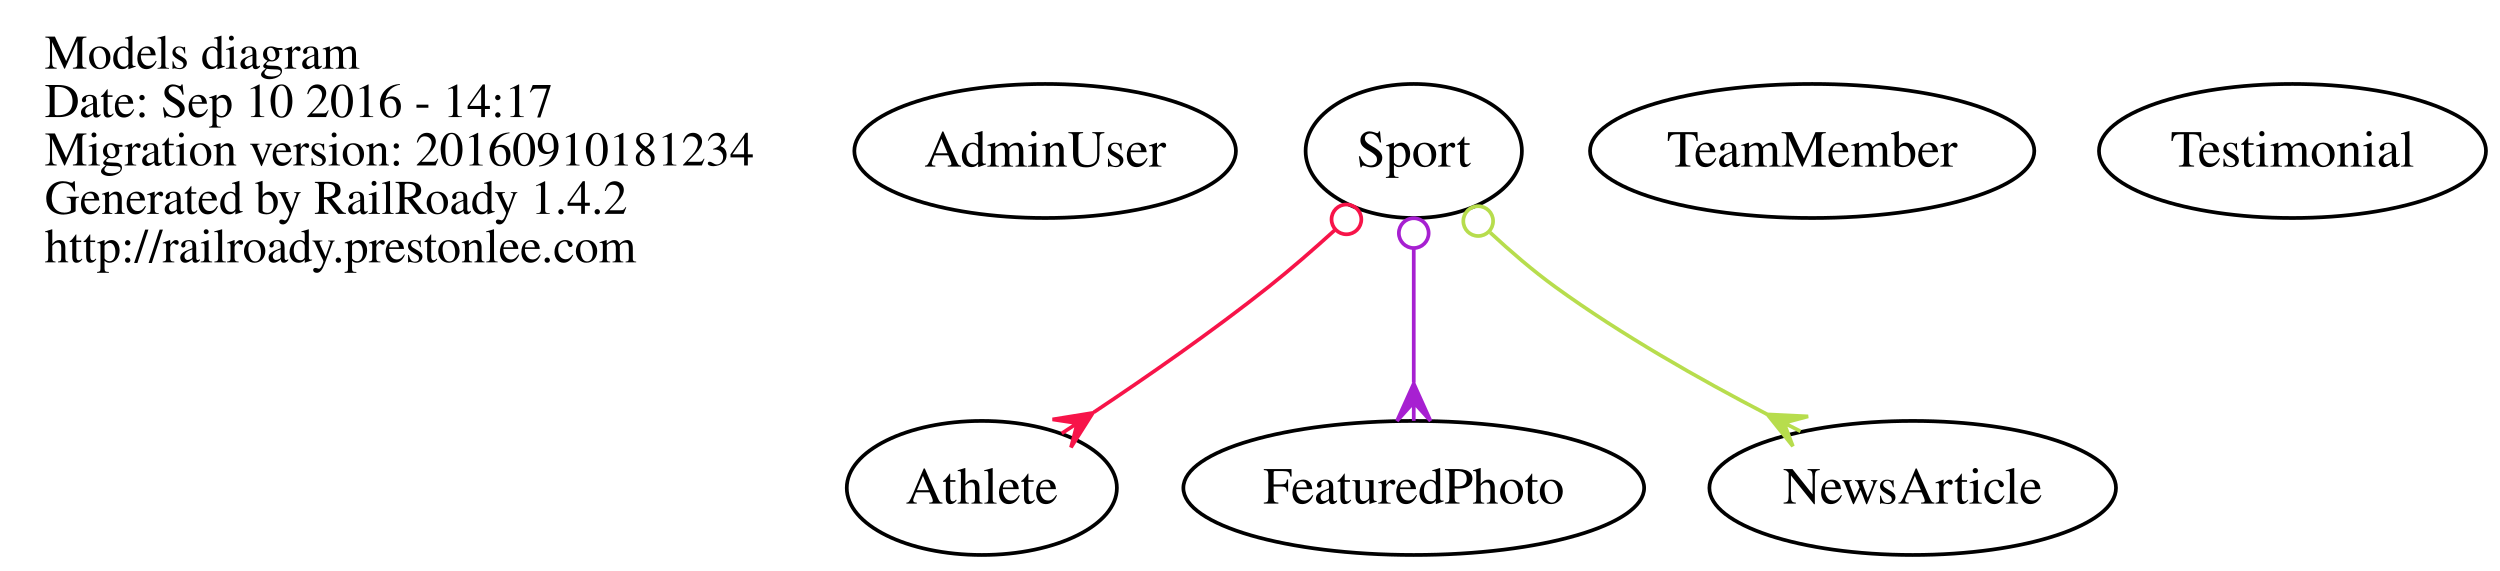
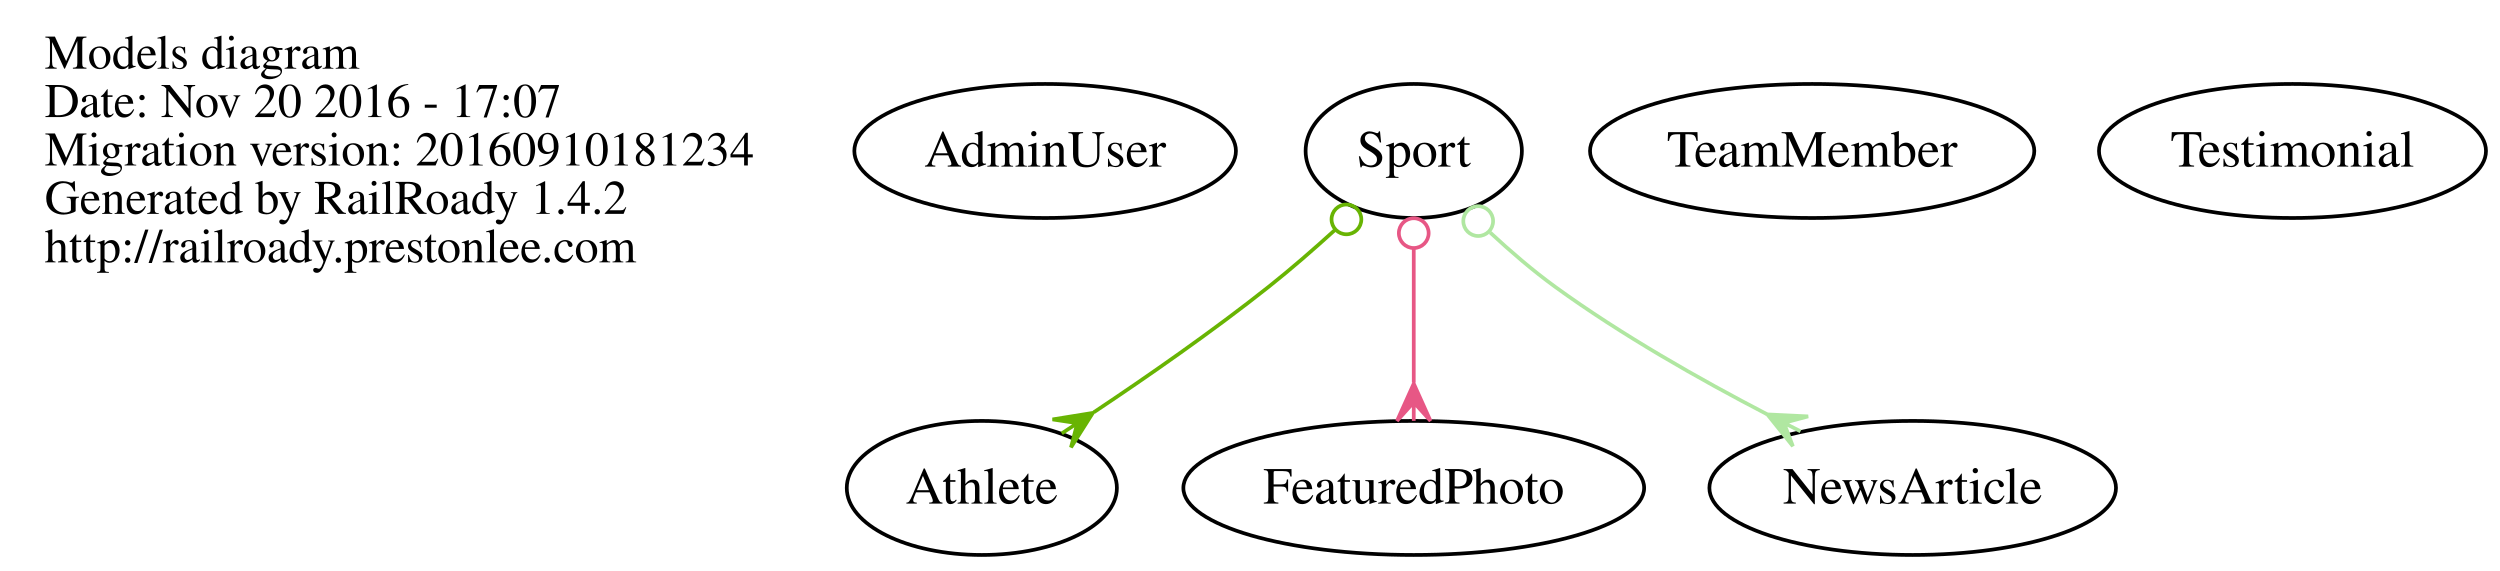
<svg xmlns="http://www.w3.org/2000/svg" width="671pt" height="153pt" viewBox="0.00 0.00 671.42 153.00">
  <g id="graph0" class="graph" transform="scale(1 1) rotate(0) translate(4 149)">
    <polygon fill="none" stroke="none" points="-4,4 -4,-149 667.421,-149 667.421,4 -4,4" />
    <g id="node1" class="node">
      <text text-anchor="start" x="8" y="-130.6" font-family="Times,serif" font-size="13.00">Models diagram</text>
-       <text text-anchor="start" x="8" y="-117.6" font-family="Times,serif" font-size="13.00">Date: Sep 10 2016 - 14:17</text>
+       <text text-anchor="start" x="8" y="-117.6" font-family="Times,serif" font-size="13.00">Date: Nov 20 2016 - 17:07</text>
      <text text-anchor="start" x="8" y="-104.6" font-family="Times,serif" font-size="13.00">Migration version: 20160910181234</text>
      <text text-anchor="start" x="8" y="-91.6" font-family="Times,serif" font-size="13.00">Generated by RailRoady 1.4.2</text>
      <text text-anchor="start" x="8" y="-78.6" font-family="Times,serif" font-size="13.00">http://railroady.prestonlee.com</text>
    </g>
    <g id="node2" class="node">
      <ellipse fill="none" stroke="black" cx="276.688" cy="-108.5" rx="51.242" ry="18" />
      <text text-anchor="middle" x="276.688" y="-104.3" font-family="Times,serif" font-size="14.00">AdminUser</text>
    </g>
    <g id="node3" class="node">
      <ellipse fill="none" stroke="black" cx="259.688" cy="-18" rx="36.273" ry="18" />
      <text text-anchor="middle" x="259.688" y="-13.8" font-family="Times,serif" font-size="14.00">Athlete</text>
    </g>
    <g id="node4" class="node">
      <ellipse fill="none" stroke="black" cx="375.688" cy="-18" rx="61.874" ry="18" />
      <text text-anchor="middle" x="375.688" y="-13.8" font-family="Times,serif" font-size="14.00">FeaturedPhoto</text>
    </g>
    <g id="node5" class="node">
      <ellipse fill="none" stroke="black" cx="509.688" cy="-18" rx="54.599" ry="18" />
      <text text-anchor="middle" x="509.688" y="-13.8" font-family="Times,serif" font-size="14.00">NewsArticle</text>
    </g>
    <g id="node6" class="node">
      <ellipse fill="none" stroke="black" cx="375.688" cy="-108.5" rx="29.043" ry="18" />
      <text text-anchor="middle" x="375.688" y="-104.3" font-family="Times,serif" font-size="14.00">Sport</text>
    </g>
    <g id="edge1" class="edge">
-       <path fill="none" stroke="#f71449" d="M354.631,-87.379C348.941,-82.208 342.693,-76.764 336.688,-72 321.737,-60.139 304.274,-47.992 289.762,-38.324" />
-       <ellipse fill="none" stroke="#f71449" cx="357.609" cy="-90.125" rx="4" ry="4" />
-       <polygon fill="#f71449" stroke="#f71449" points="289.505,-38.154 283.633,-28.892 285.33,-35.402 281.156,-32.649 281.156,-32.649 281.156,-32.649 285.33,-35.402 278.679,-36.406 289.505,-38.154 289.505,-38.154" />
+       <path fill="none" stroke="#68b403" d="M354.631,-87.379C348.941,-82.208 342.693,-76.764 336.688,-72 321.737,-60.139 304.274,-47.992 289.762,-38.324" />
+       <ellipse fill="none" stroke="#68b403" cx="357.609" cy="-90.125" rx="4" ry="4" />
+       <polygon fill="#68b403" stroke="#68b403" points="289.505,-38.154 283.633,-28.892 285.33,-35.402 281.156,-32.649 281.156,-32.649 281.156,-32.649 285.33,-35.402 278.679,-36.406 289.505,-38.154 289.505,-38.154" />
    </g>
    <g id="edge2" class="edge">
-       <path fill="none" stroke="#a720d1" d="M375.688,-82.189C375.688,-70.971 375.688,-57.752 375.688,-46.311" />
-       <ellipse fill="none" stroke="#a720d1" cx="375.688" cy="-86.436" rx="4" ry="4" />
-       <polygon fill="#a720d1" stroke="#a720d1" points="375.688,-46.011 380.188,-36.011 375.688,-41.011 375.688,-36.011 375.688,-36.011 375.688,-36.011 375.688,-41.011 371.188,-36.011 375.688,-46.011 375.688,-46.011" />
+       <path fill="none" stroke="#e75785" d="M375.688,-82.189C375.688,-70.971 375.688,-57.752 375.688,-46.311" />
+       <ellipse fill="none" stroke="#e75785" cx="375.688" cy="-86.436" rx="4" ry="4" />
+       <polygon fill="#e75785" stroke="#e75785" points="375.688,-46.011 380.188,-36.011 375.688,-41.011 375.688,-36.011 375.688,-36.011 375.688,-36.011 375.688,-41.011 371.188,-36.011 375.688,-46.011 375.688,-46.011" />
    </g>
    <g id="edge3" class="edge">
-       <path fill="none" stroke="#b7dd4d" d="M396.198,-86.609C401.654,-81.546 407.701,-76.346 413.688,-72 431.399,-59.143 452.563,-47.145 470.506,-37.828" />
-       <ellipse fill="none" stroke="#b7dd4d" cx="392.997" cy="-89.668" rx="4" ry="4" />
-       <polygon fill="#b7dd4d" stroke="#b7dd4d" points="470.653,-37.753 481.606,-37.218 475.107,-35.481 479.561,-33.209 479.561,-33.209 479.561,-33.209 475.107,-35.481 477.516,-29.201 470.653,-37.753 470.653,-37.753" />
+       <path fill="none" stroke="#b0e7a1" d="M396.198,-86.609C401.654,-81.546 407.701,-76.346 413.688,-72 431.399,-59.143 452.563,-47.145 470.506,-37.828" />
+       <ellipse fill="none" stroke="#b0e7a1" cx="392.997" cy="-89.668" rx="4" ry="4" />
+       <polygon fill="#b0e7a1" stroke="#b0e7a1" points="470.653,-37.753 481.606,-37.218 475.107,-35.481 479.561,-33.209 479.561,-33.209 479.561,-33.209 475.107,-35.481 477.516,-29.201 470.653,-37.753 470.653,-37.753" />
    </g>
    <g id="node7" class="node">
      <ellipse fill="none" stroke="black" cx="482.688" cy="-108.5" rx="59.659" ry="18" />
      <text text-anchor="middle" x="482.688" y="-104.3" font-family="Times,serif" font-size="14.00">TeamMember</text>
    </g>
    <g id="node8" class="node">
      <ellipse fill="none" stroke="black" cx="611.688" cy="-108.5" rx="51.968" ry="18" />
      <text text-anchor="middle" x="611.688" y="-104.3" font-family="Times,serif" font-size="14.00">Testimonial</text>
    </g>
  </g>
</svg>
